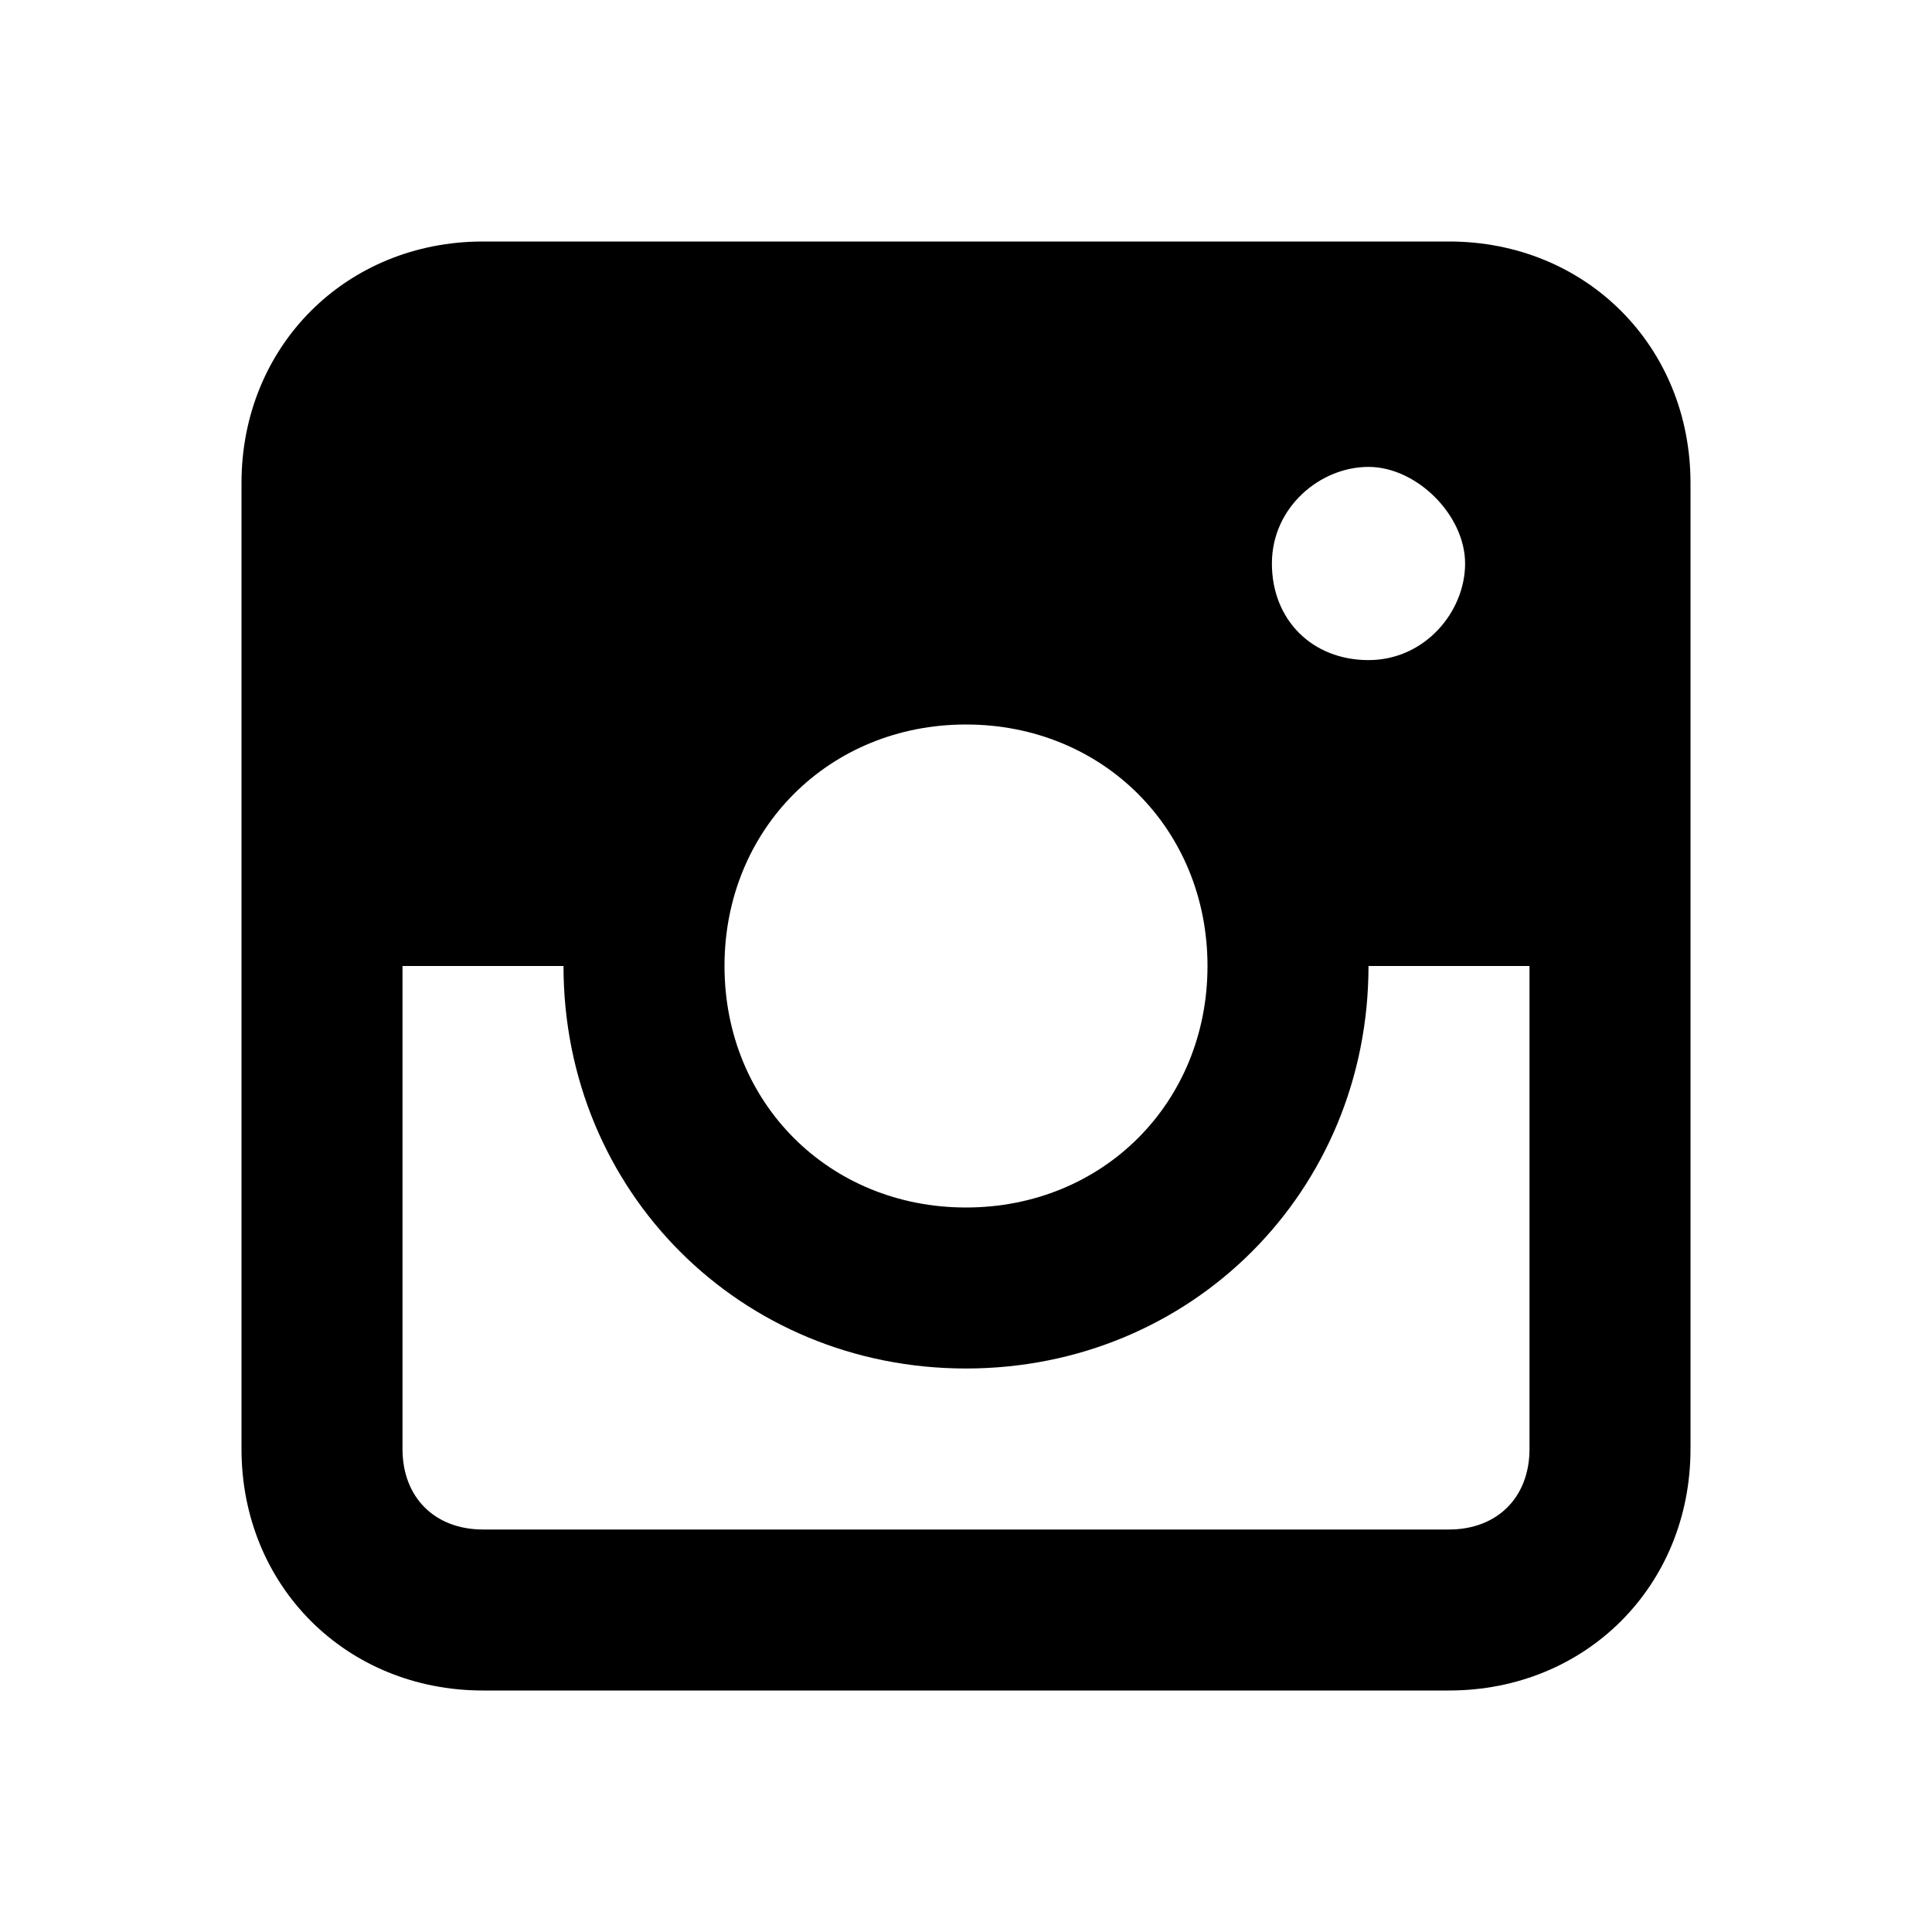
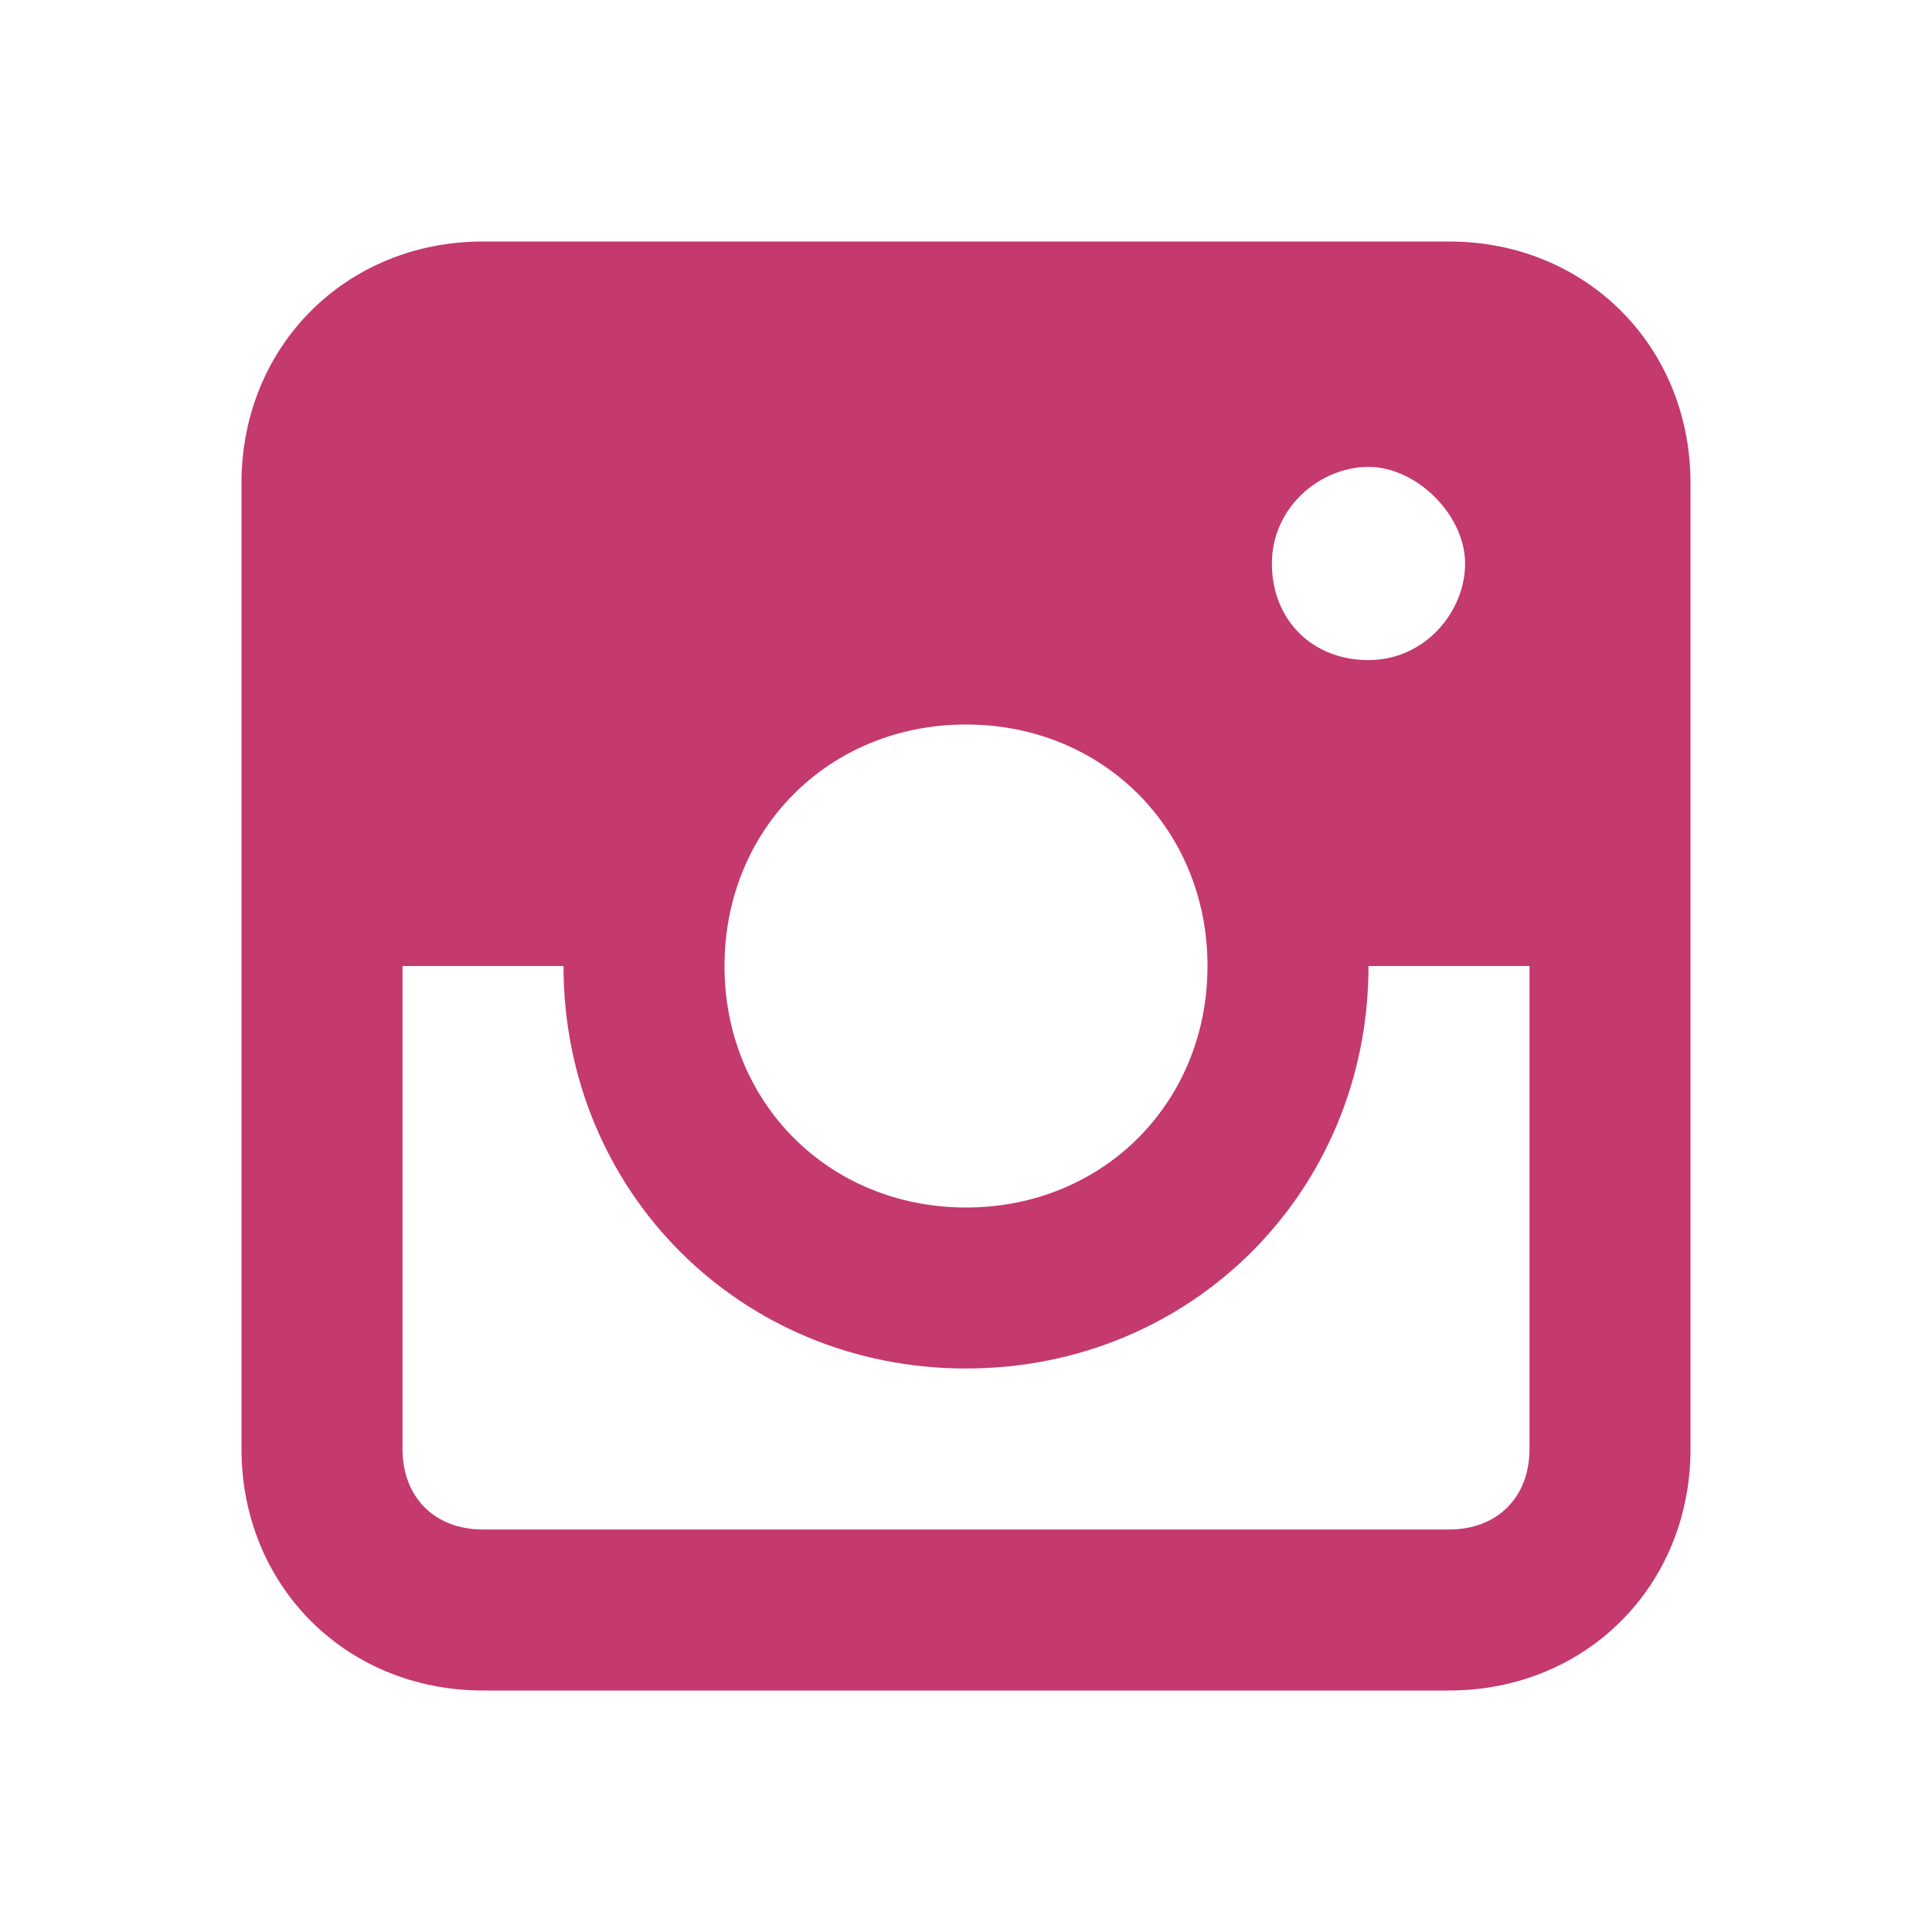
- <svg xmlns="http://www.w3.org/2000/svg" version="1.2" baseProfile="tiny" width="24" height="24" viewBox="0 0 24 24">
+ <svg xmlns="http://www.w3.org/2000/svg" version="1.2" baseProfile="tiny" width="24" fill="#c4396e" height="24" viewBox="0 0 24 24">
  <path d="M18 3h-12c-1.7 0-3 1.3-3 3v12c0 1.7 1.3 3 3 3h12c1.7 0 3-1.3 3-3v-12c0-1.7-1.3-3-3-3zm-6 6c1.7 0 3 1.3 3 3s-1.3 3-3 3-3-1.3-3-3 1.3-3 3-3zm3.8-2c0-.7.6-1.2 1.2-1.2s1.2.6 1.2 1.2-.5 1.2-1.2 1.2-1.2-.5-1.2-1.2zm2.2 12h-12c-.6 0-1-.4-1-1v-6h2c0 2.8 2.2 5 5 5s5-2.2 5-5h2v6c0 .6-.4 1-1 1z" />
</svg>
